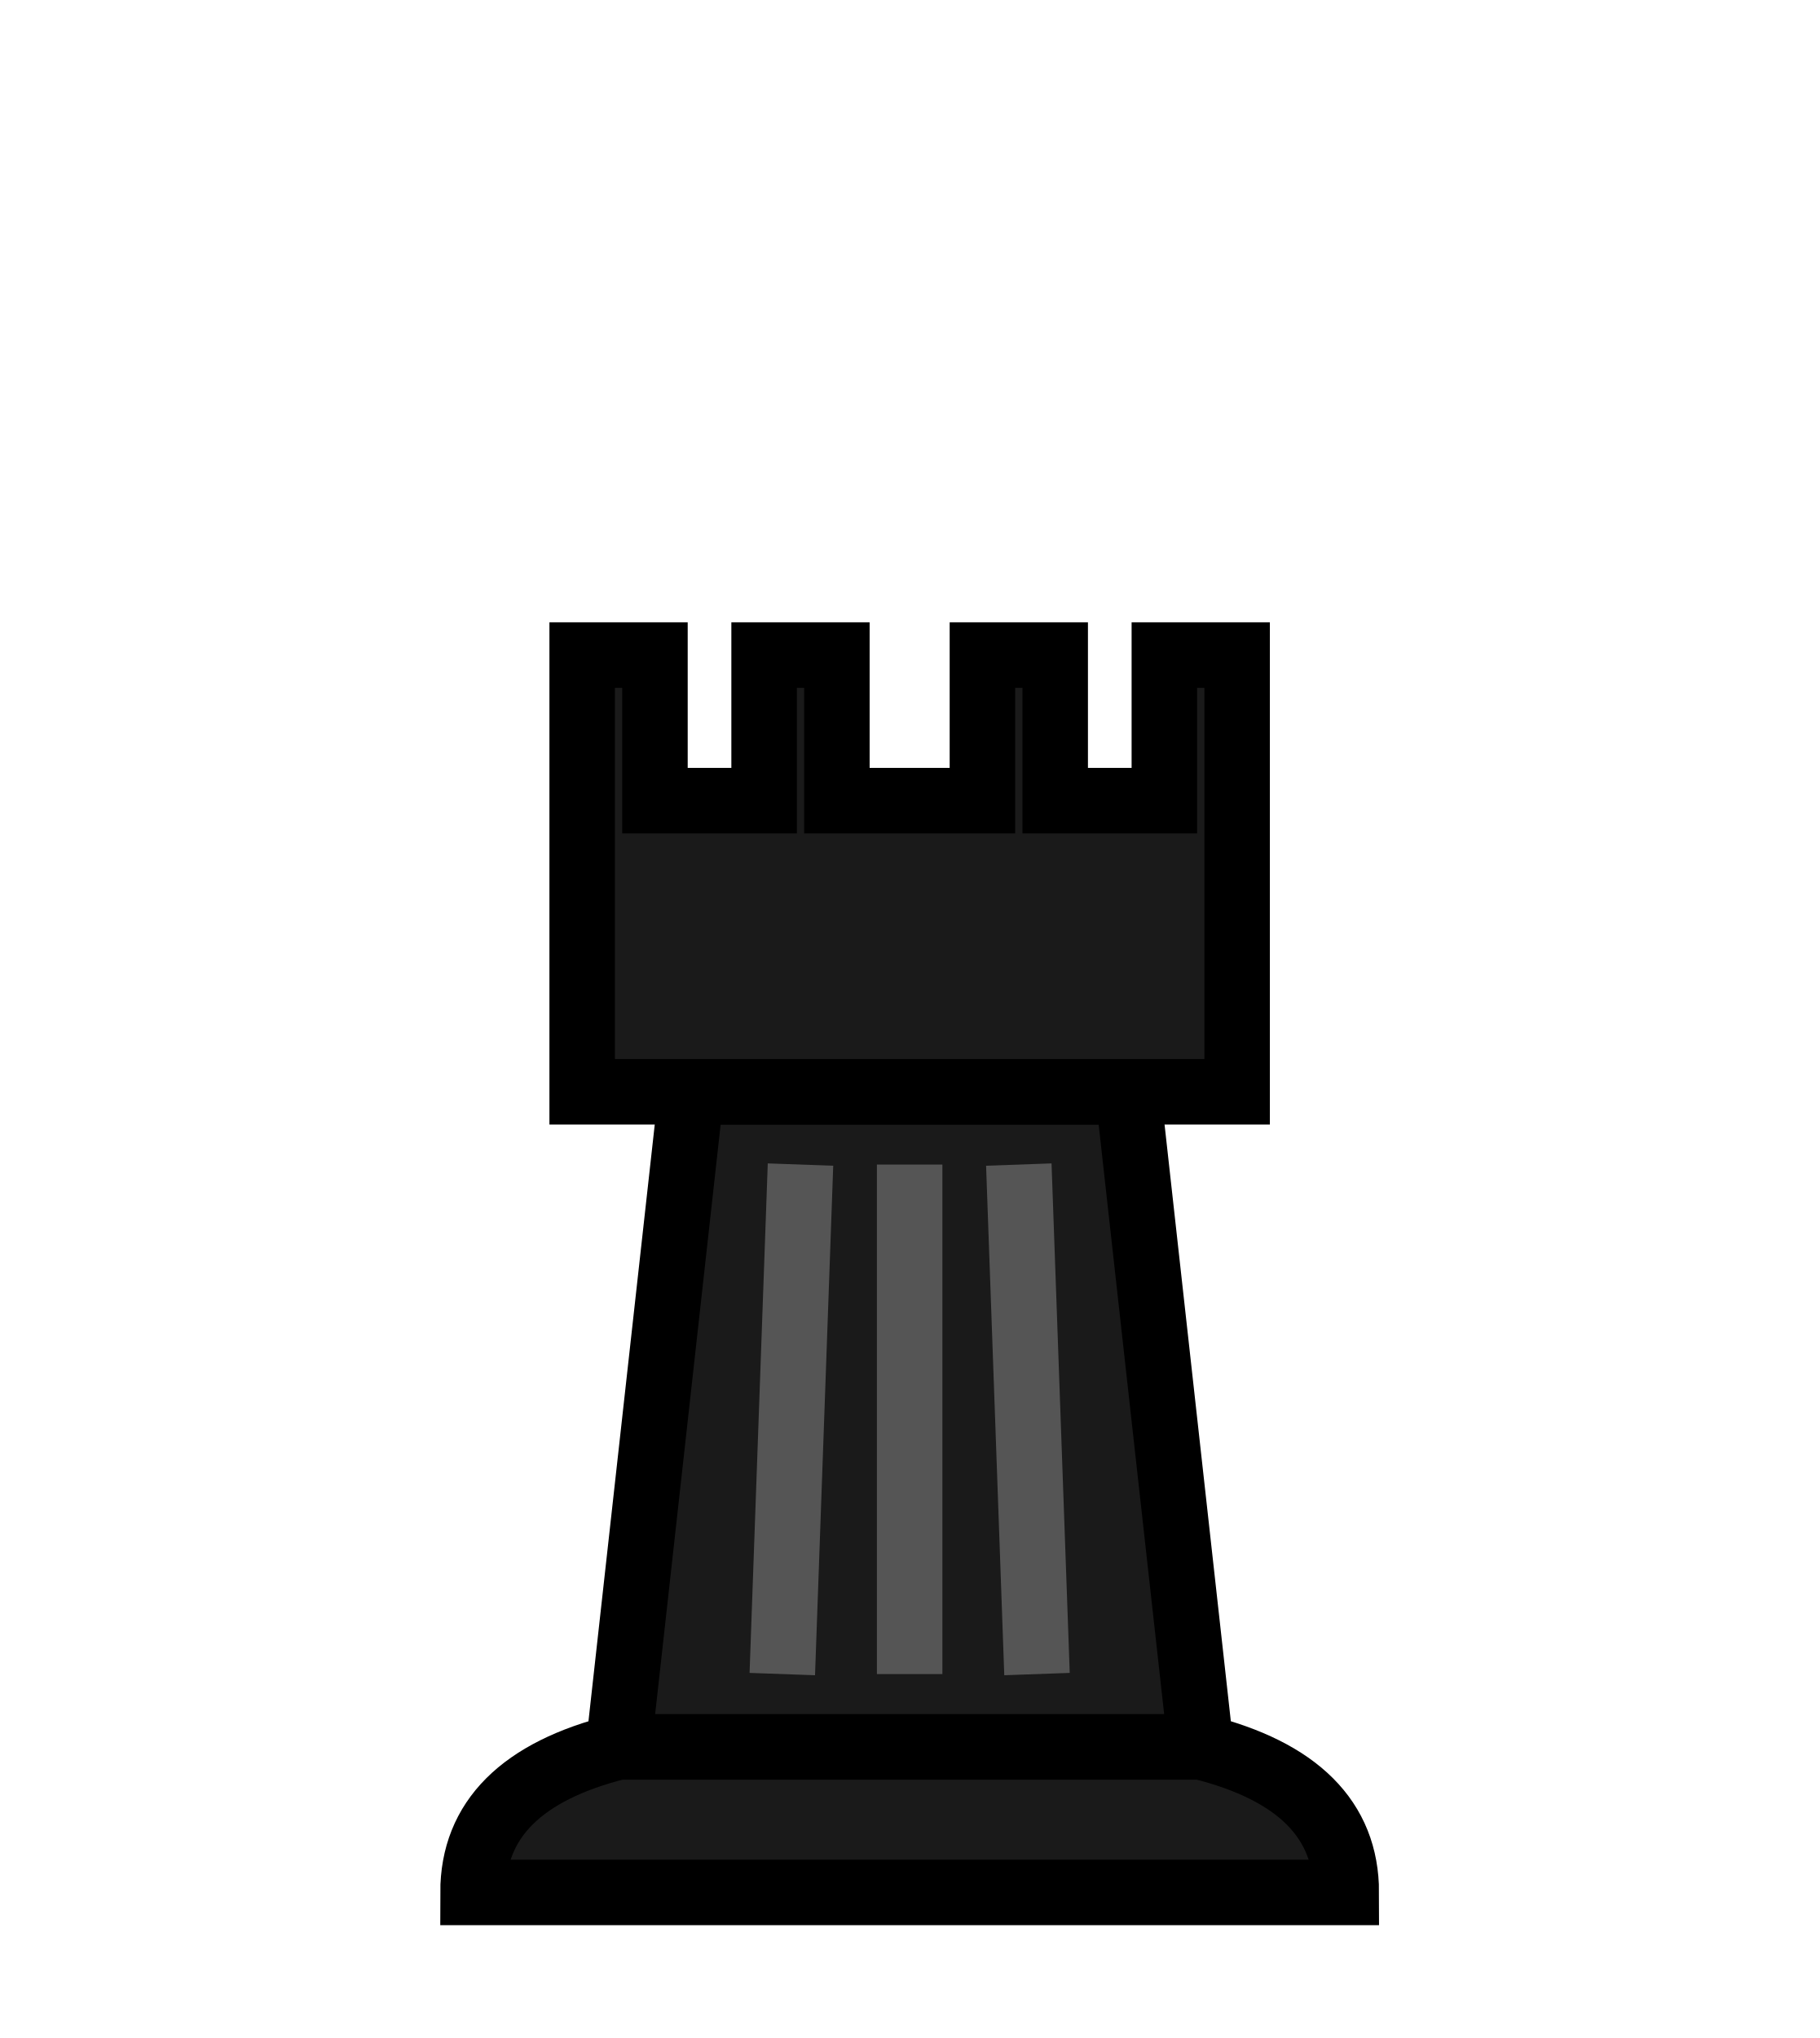
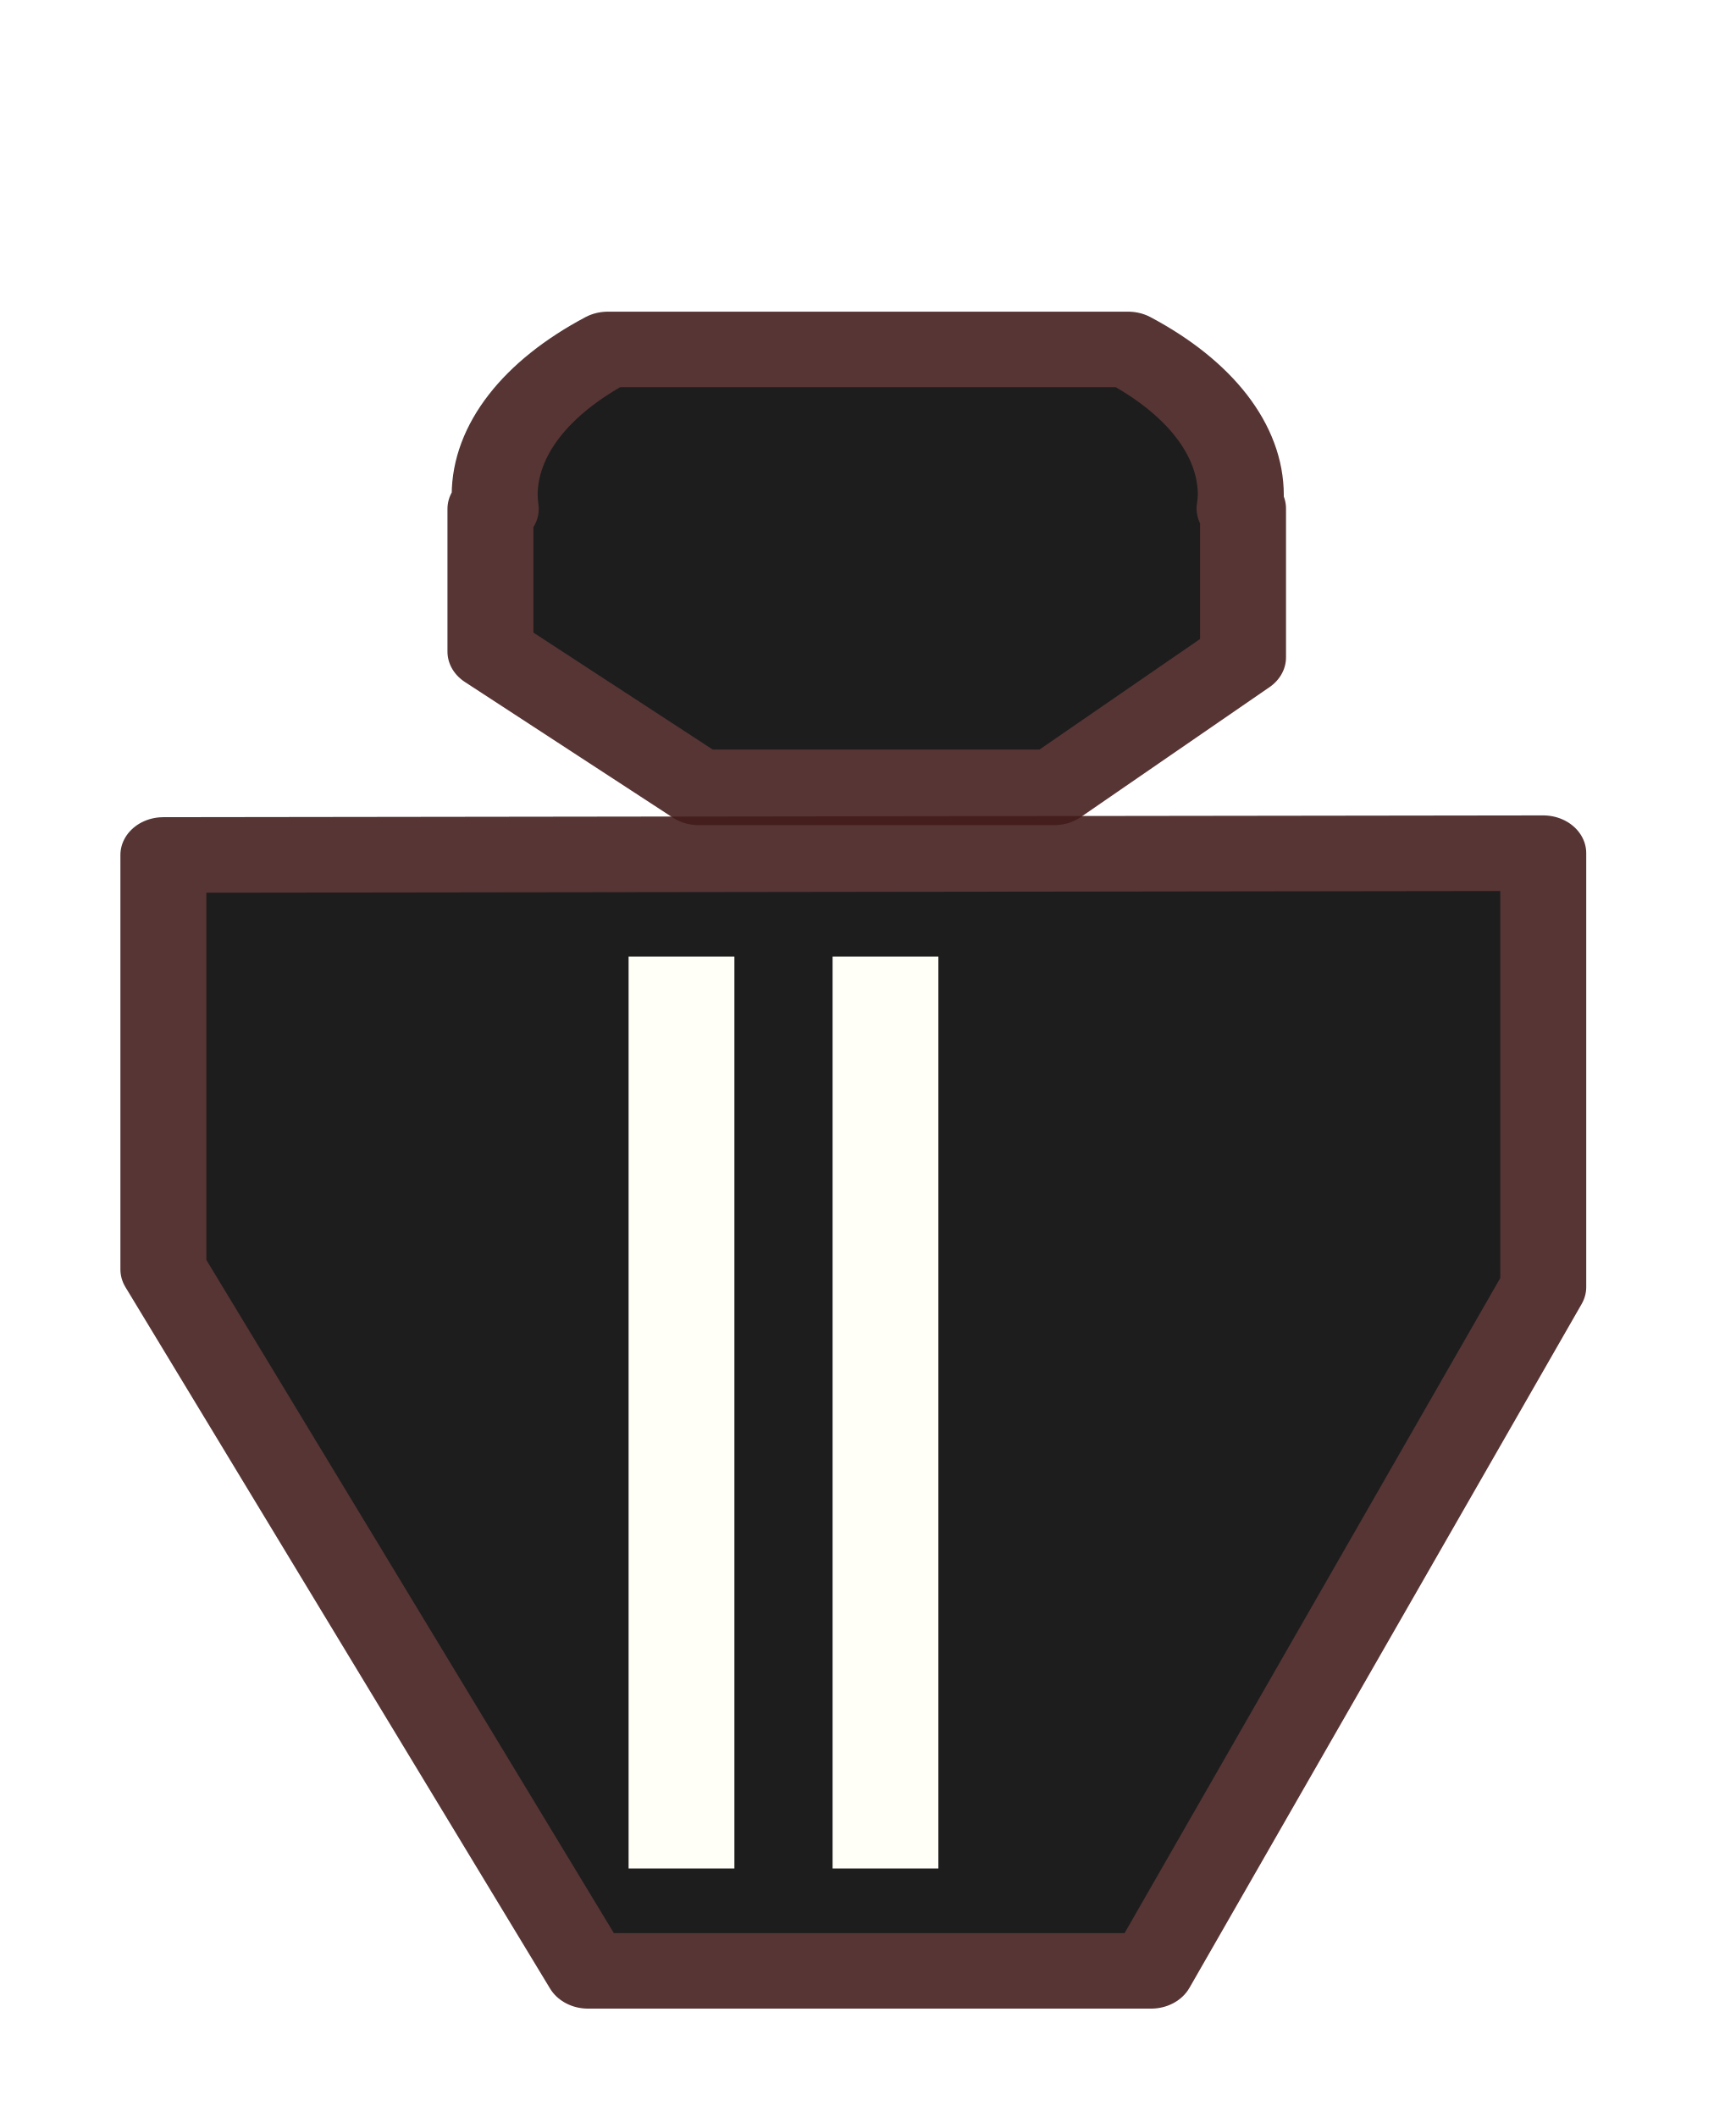
- <svg xmlns="http://www.w3.org/2000/svg" viewBox="0 0 50 56">
-   <path d="M13 52 Q13 49 17 48 L33 48 Q37 49 37 52 Z" fill="#1a1a1a" stroke="#000" stroke-width="1.8" />
-   <path d="M17 48 L19 30 L31 30 L33 48 Z" fill="#1a1a1a" stroke="#000" stroke-width="1.8" />
-   <path d="M16 30 L16 18 L18 18 L18 22 L21 22 L21 18 L23 18 L23 22 L27 22 L27 18 L29 18 L29 22 L32 22 L32 18 L34 18 L34 30 Z" fill="#1a1a1a" stroke="#000" stroke-width="1.8" />
-   <line x1="22" y1="32" x2="21.5" y2="46" stroke="#555" stroke-width="1.8" />
-   <line x1="25" y1="32" x2="25" y2="46" stroke="#555" stroke-width="1.8" />
-   <line x1="28" y1="32" x2="28.5" y2="46" stroke="#555" stroke-width="1.8" />
+ <svg xmlns="http://www.w3.org/2000/svg" viewBox="-1368.20 1196.86 79.52 97.25" width="100" height="122">
+   <g transform="matrix(0.8247226,0,0,0.7249058,-940.7296,886.3982)" id="g8202" style="stroke-width:1.039">
+     <path id="path8171-7-7-6-40-8-64" d="m -485.685,553.172 -23.652,-44.453 v -26.261 l 76.857,-0.112 v 27.492 l -21.844,43.334 z" style="opacity:0.884;fill:#000000;fill-opacity:1;fill-rule:nonzero;stroke:#411b1a;stroke-width:4.788;stroke-linecap:round;stroke-linejoin:round;stroke-miterlimit:4;stroke-dasharray:none;stroke-dashoffset:0.531;stroke-opacity:1" />
+     <path id="path8397-1-4-6-9" d="m -479.531,478.173 v -0.002 l -11.589,-8.599 v -9.044 h 0.296 a 20.78,12.897 0 0 1 -0.061,-0.874 20.78,12.897 0 0 1 6.297,-9.23 h 28.992 a 20.78,12.897 0 0 1 6.271,9.23 20.78,12.897 0 0 1 -0.07,0.849 h 0.193 v 9.435 l -10.512,8.234 h -19.816 z" style="opacity:0.884;fill:#000000;fill-opacity:1;fill-rule:nonzero;stroke:#411b1a;stroke-width:4.788;stroke-linecap:round;stroke-linejoin:round;stroke-miterlimit:4;stroke-dasharray:none;stroke-dashoffset:0.531;stroke-opacity:1" />
+     <g id="g8341" style="stroke-width:1.039">
+       <path style="fill:none;fill-rule:evenodd;stroke:#fffef7;stroke-width:5.893;stroke-linecap:butt;stroke-linejoin:miter;stroke-miterlimit:4;stroke-dasharray:none;stroke-opacity:1" d="m -480.479,488.896 v 57.79" id="path4178-6-55-4-7-7" />
+       <path style="fill:none;fill-rule:evenodd;stroke:#fffef7;stroke-width:5.893;stroke-linecap:butt;stroke-linejoin:miter;stroke-miterlimit:4;stroke-dasharray:none;stroke-opacity:1" d="m -469.117,488.896 v 57.79" id="path4178-6-55-6-5-9" />
+     </g>
+   </g>
</svg>
